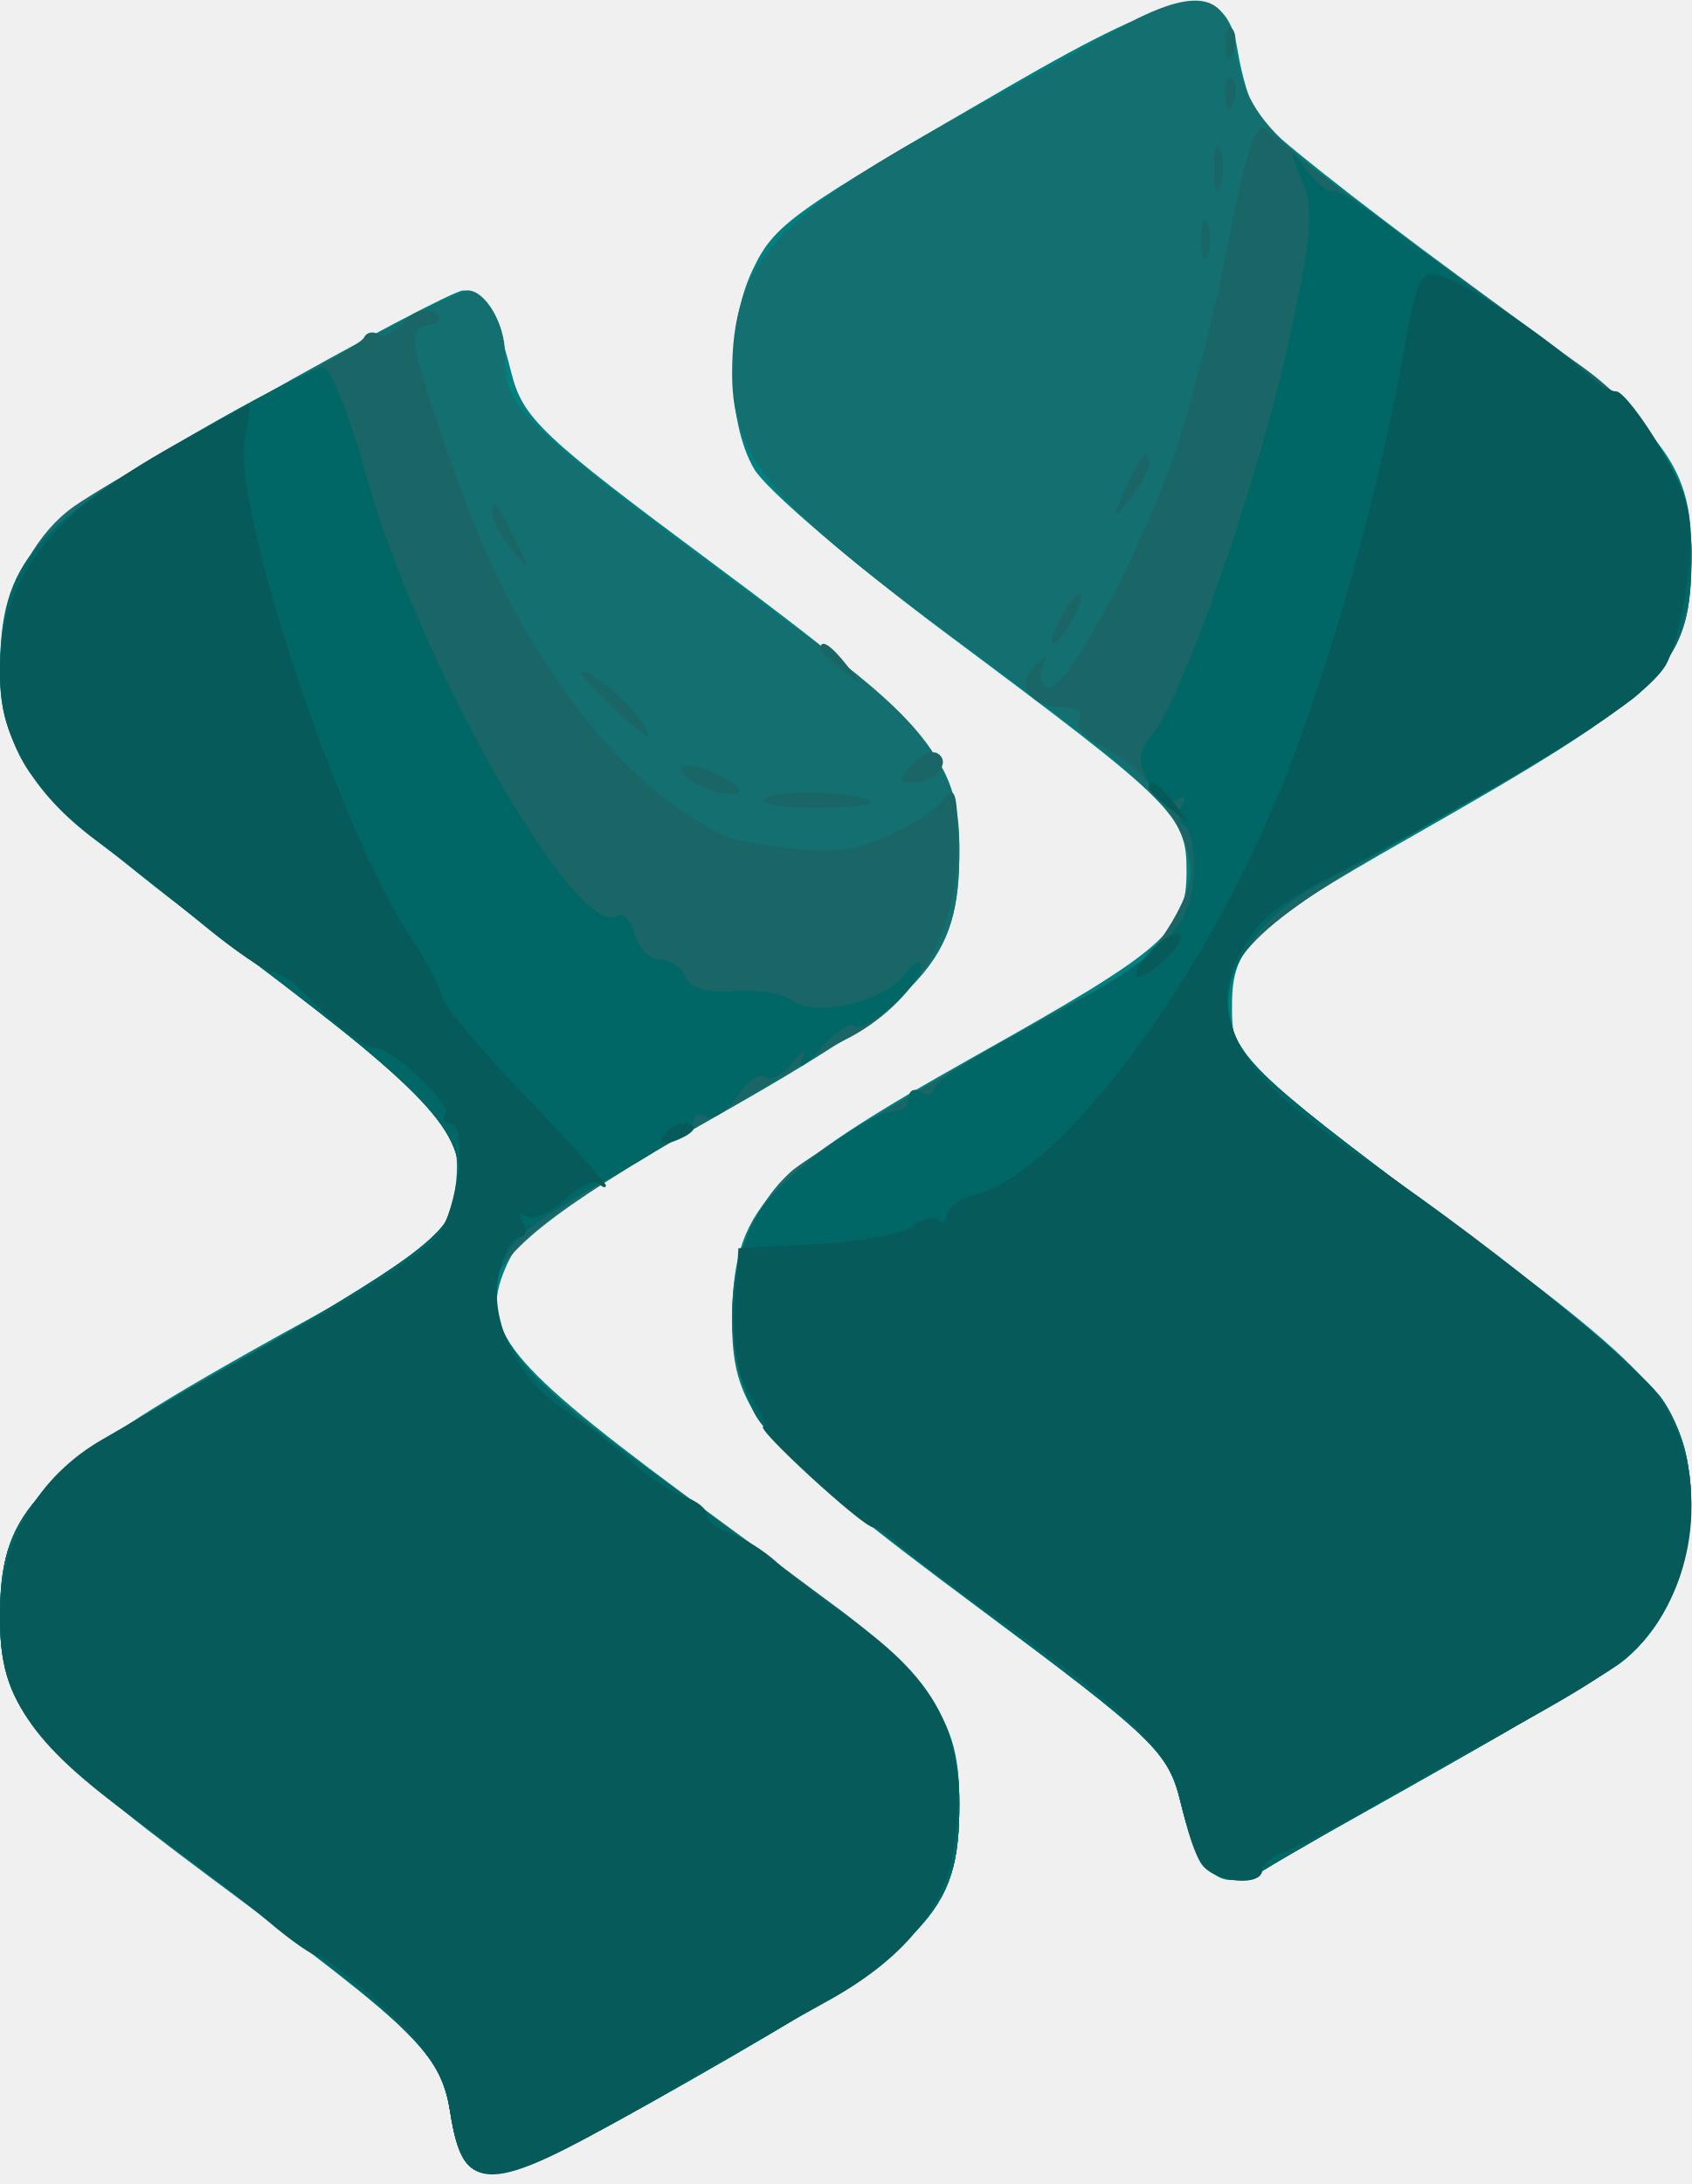
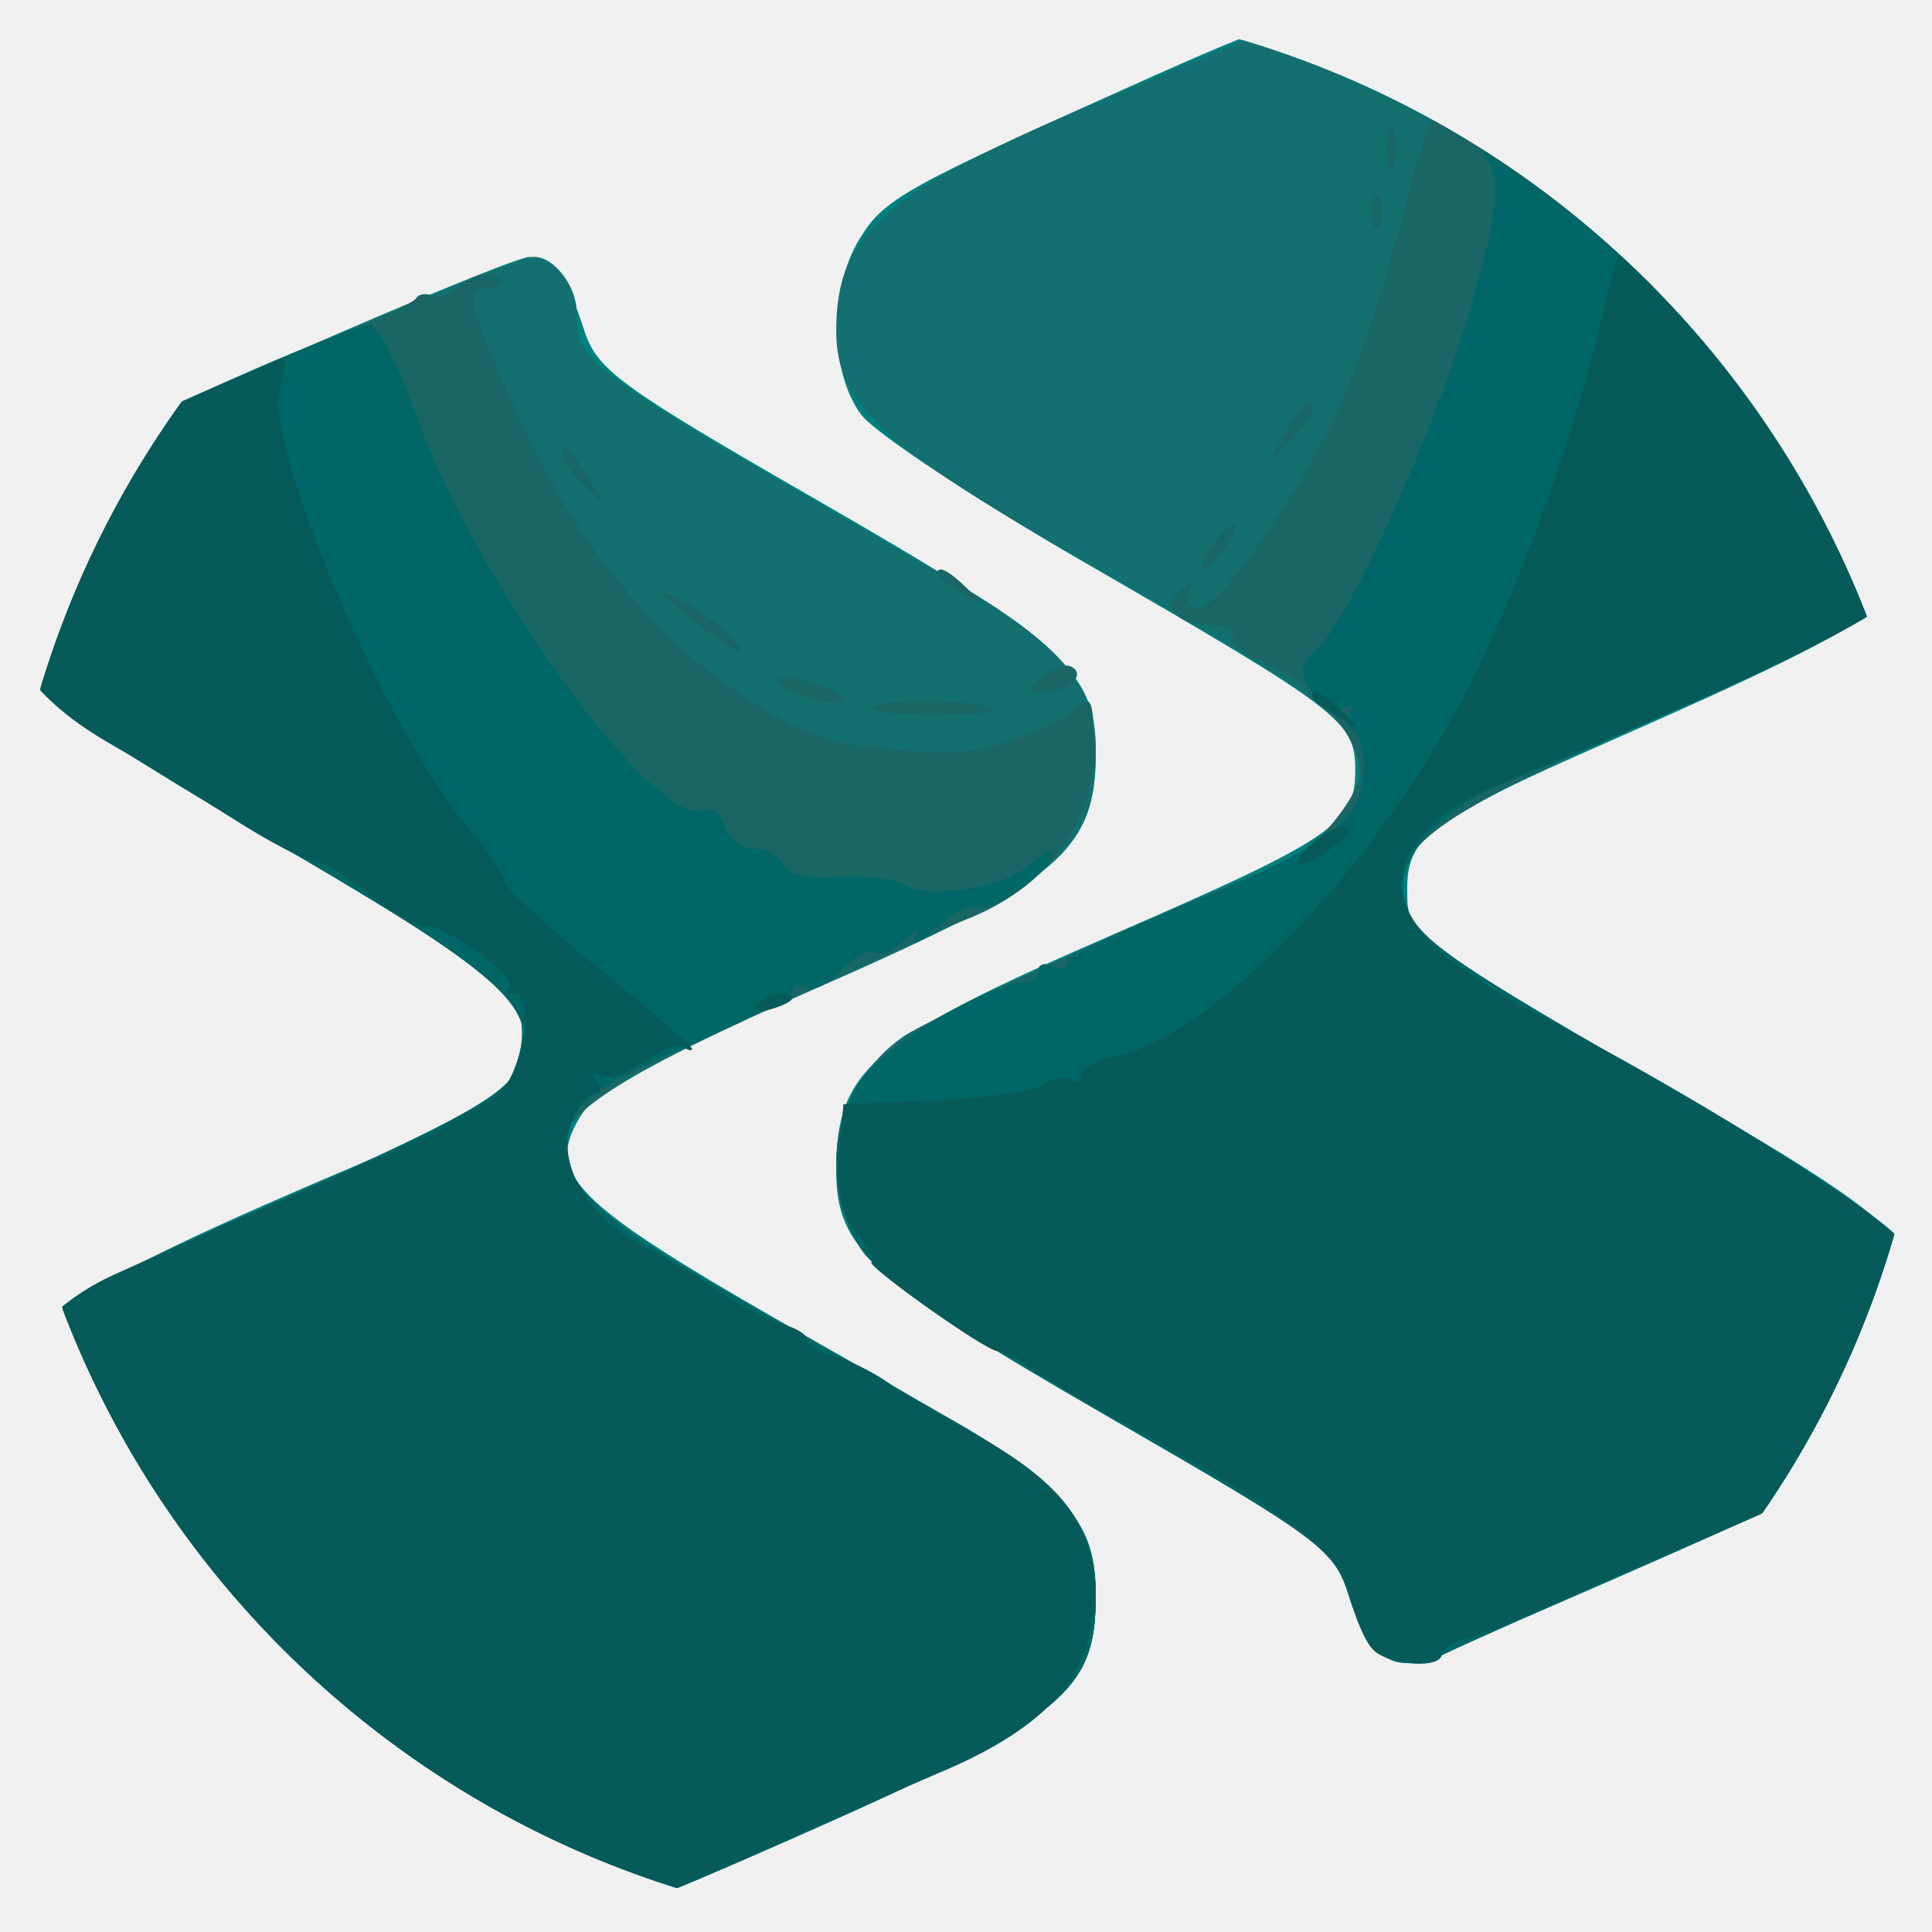
- <svg xmlns="http://www.w3.org/2000/svg" width="134" height="173" viewBox="0 0 134 173" fill="none">
-   <path fill-rule="evenodd" clip-rule="evenodd" d="M79.96 6.828C62.548 16.895 61.342 17.76 59.606 21.417C57.483 25.892 57.552 33.431 59.75 37.159C60.713 38.791 67.575 44.658 75 50.197C93.159 63.744 94 64.577 94 69.013C94 73.742 92.39 75.157 77.5 83.512C60.411 93.102 58 95.734 58 104.802C58 111.884 60.338 114.588 77.5 127.348C91.454 137.722 92.571 138.794 93.518 142.718C94.652 147.421 96.115 149.358 98.144 148.844C98.89 148.655 106.177 144.689 114.337 140.032C131.176 130.422 133.21 128.334 133.788 120.065C134.328 112.341 132.145 109.514 116.963 98.27C97.629 83.952 97.6 83.925 97.6 79.657C97.6 74.916 99.062 73.527 111.5 66.453C132.139 54.714 134 52.857 134 44C134 36.377 131.945 33.907 115.653 21.948C107.319 15.83 100.075 10.076 99.556 9.162C99.036 8.248 98.356 5.925 98.044 4C97.132 -1.631 93.648 -1.087 79.96 6.828ZM20.172 31.715C2.794 41.573 0.795 43.599 0.212 51.935C-0.34 59.826 1.764 62.427 19.467 75.746C27.689 81.931 34.838 87.747 35.355 88.67C36.793 91.24 36.323 95.986 34.421 98.087C33.482 99.125 29.741 101.6 26.107 103.587C3.02 116.212 0 119.062 0 128.226C0 135.083 2.494 138.161 16.5 148.593C33.528 161.275 34.917 162.627 35.655 167.244C36.778 174.269 38.38 174.063 54.633 164.802C73.811 153.874 76 151.624 76 142.836C76 135.279 73.883 132.785 56.972 120.418C40.495 108.368 38.058 105.596 39.84 100.934C41.14 97.532 42.88 96.238 56.5 88.541C73.608 78.872 76 76.254 76 67.198C76 60.116 73.662 57.412 56.5 44.652C42.877 34.524 41.408 33.133 40.5 29.5C39.305 24.72 38.294 22.996 36.691 23.01C36.036 23.016 28.602 26.933 20.172 31.715Z" fill="#008080" />
-   <path fill-rule="evenodd" clip-rule="evenodd" d="M88.054 2.566C85.608 3.963 80.658 6.698 77.054 8.642C61.343 17.117 58 20.798 58 29.624C58 36.239 61.231 40.041 76.097 50.917C91.647 62.294 94.333 64.958 94.333 69C94.333 71.777 89.912 78 87.939 78C86.833 78 64.679 90.981 62.648 92.819C57.857 97.154 56.562 105.693 59.752 111.905C60.926 114.192 66.587 119.115 77 126.905C91.688 137.892 92.556 138.732 93.569 142.935C94.884 148.388 97.073 150.068 100.247 148.058C101.486 147.273 107.675 143.732 114 140.19C120.325 136.647 126.682 132.914 128.127 131.894C134.069 127.698 135.881 117.091 131.713 110.898C130.455 109.029 123.818 103.347 116.963 98.27C99.866 85.609 98.05 83.957 97.404 80.484C96.542 75.845 99.459 73.107 114.218 64.705C132.302 54.409 134.006 52.599 133.995 43.685C133.987 37.546 130.567 32.776 121.458 26.199C98.775 9.821 99.196 10.234 97.562 2.75C96.789 -0.791 94.02 -0.845 88.054 2.566ZM32 25.328C24.26 29.319 8.62 38.165 5.873 40.105C-0.048 44.288 -1.881 54.912 2.257 61.054C3.499 62.896 11.261 69.501 19.507 75.732C34.545 87.094 37.107 89.991 36.221 94.626C35.615 97.794 33.136 99.638 17.148 108.815C2.432 117.262 0 119.991 0 128.059C0 135.142 2.137 137.839 15.764 147.948C32.86 160.631 34.917 162.627 35.657 167.255C36.778 174.267 38.386 174.06 54.633 164.802C73.811 153.874 76 151.624 76 142.836C76 136.095 73.594 132.694 63.669 125.408C58.626 121.705 51.529 116.487 47.898 113.811C41.766 109.291 39 105.803 39 102.588C39 99.603 43.633 95.87 56.218 88.715C73.452 78.916 76 76.174 76 67.434C76 61.074 73.629 57.602 64.822 51.065C40.299 32.864 40 32.586 40 27.977C40 25.637 38.432 22.994 37.05 23.004C36.748 23.006 34.475 24.052 32 25.328Z" fill="#136F70" />
-   <path fill-rule="evenodd" clip-rule="evenodd" d="M97.079 3.583C97.127 4.748 97.364 4.985 97.683 4.188C97.972 3.466 97.936 2.603 97.604 2.271C97.272 1.939 97.036 2.529 97.079 3.583ZM97.079 7.583C97.127 8.748 97.364 8.985 97.683 8.188C97.972 7.466 97.936 6.603 97.604 6.271C97.272 5.939 97.036 6.529 97.079 7.583ZM97.093 20.205C95.888 26.364 93.744 34.35 92.329 37.952C88.883 46.72 84.061 55.156 82.905 54.441C82.389 54.122 82.266 53.33 82.63 52.681C83.135 51.782 82.993 51.777 82.034 52.663C80.408 54.164 81.554 56 84.118 56C85.218 56 85.841 56.448 85.503 56.996C85.164 57.543 85.991 58.494 87.339 59.109C90.76 60.667 94.333 65.826 94.333 69.206C94.333 71.773 89.818 78 87.956 78C87.217 78 72.935 86.122 66.21 90.367C60.66 93.871 58.008 98.278 58.005 104C58.002 111.677 60.219 114.351 77 126.905C91.688 137.892 92.556 138.732 93.569 142.935C94.884 148.388 97.073 150.068 100.247 148.058C101.486 147.273 107.675 143.732 114 140.19C120.325 136.647 126.682 132.914 128.127 131.894C134.069 127.698 135.881 117.091 131.713 110.898C130.455 109.029 123.818 103.347 116.963 98.27C99.866 85.609 98.05 83.957 97.404 80.484C96.542 75.845 99.459 73.107 114.218 64.705C132.243 54.443 134 52.588 134 43.821C134 38.37 130.701 32.831 125.101 28.876C115.09 21.808 101.441 11.555 100.392 10.315C99.552 9.323 98.753 11.717 97.093 20.205ZM96.195 13.5C96.215 15.15 96.439 15.704 96.693 14.731C96.947 13.758 96.93 12.408 96.656 11.731C96.382 11.054 96.175 11.85 96.195 13.5ZM95.158 19C95.158 20.375 95.385 20.938 95.662 20.25C95.94 19.563 95.94 18.438 95.662 17.75C95.385 17.063 95.158 17.625 95.158 19ZM32 25.5C31.325 26.313 30.413 26.755 29.972 26.483C29.531 26.21 29.02 26.328 28.835 26.744C28.651 27.16 25.125 29.264 21 31.419C3.315 40.66 0 44.107 0 53.253C0 59.897 2.759 63.077 19.507 75.732C34.545 87.094 37.107 89.991 36.221 94.626C35.615 97.794 33.136 99.638 17.148 108.815C2.432 117.262 0 119.991 0 128.059C0 135.142 2.137 137.839 15.764 147.948C32.86 160.631 34.917 162.627 35.657 167.255C36.778 174.267 38.386 174.06 54.633 164.802C73.811 153.874 76 151.624 76 142.836C76 136.605 73.505 132.647 66.175 127.244C62.504 124.538 55.406 119.319 50.403 115.645C42.037 109.504 39 106.026 39 102.588C39 99.933 43.243 96.003 50.644 91.803C54.815 89.436 59.863 86.509 61.863 85.298C63.864 84.086 66.155 82.765 66.956 82.362C72.552 79.542 75.817 73.956 75.856 67.136C75.881 62.767 75.666 62.065 74.694 63.353C74.037 64.223 71.925 65.579 70 66.366C66.91 67.63 65.159 67.677 59 66.664C55.733 66.127 49.967 61.64 46.197 56.7C41.192 50.143 38.434 44.658 34.935 34.307C32.462 26.991 32.344 26.079 33.833 25.784C34.939 25.564 35.117 25.212 34.363 24.738C33.738 24.344 32.675 24.687 32 25.5ZM89.144 38.75C88.053 41.3 88.078 41.359 89.484 39.559C90.318 38.491 91 37.254 91 36.809C91 35.289 90.322 35.999 89.144 38.75ZM39 40.642C39 41.179 39.7 42.491 40.555 43.559C42.022 45.389 42.042 45.357 40.92 43C39.462 39.939 39 39.372 39 40.642ZM84 49C83.411 50.1 83.155 51 83.43 51C83.705 51 84.411 50.1 85 49C85.589 47.9 85.845 47 85.57 47C85.295 47 84.589 47.9 84 49ZM65 51.378C65 51.585 65.787 52.373 66.75 53.128C68.336 54.371 68.371 54.336 67.128 52.75C65.821 51.084 65 50.555 65 51.378ZM46 53.304C46 53.481 47.406 54.948 49.125 56.563C51.313 58.619 51.868 58.87 50.977 57.398C49.877 55.582 46 52.393 46 53.304ZM72.211 60.605C71.151 61.751 71.186 62 72.402 62C74.1 62 75.41 60.367 74.266 59.674C73.845 59.419 72.92 59.838 72.211 60.605ZM54 60.954C54 61.938 57.873 63.46 58.58 62.754C58.815 62.518 57.882 61.811 56.504 61.184C55.127 60.556 54 60.453 54 60.954ZM60.737 63.184C60.036 63.629 61.56 63.976 64.25 63.985C66.862 63.993 69 63.824 69 63.609C69 62.797 61.919 62.433 60.737 63.184Z" fill="#1A6666" />
-   <path fill-rule="evenodd" clip-rule="evenodd" d="M103.147 14.257C104.117 16.522 103.921 18.842 102.05 27.257C99.577 38.384 93.622 55.497 91.294 58.167C90.159 59.469 90.088 60.296 90.97 61.945C91.592 63.106 92.597 63.749 93.205 63.373C93.846 62.977 94.028 63.146 93.638 63.776C93.269 64.373 93.375 65.113 93.872 65.421C94.37 65.729 94.672 67.553 94.543 69.475C94.245 73.912 91.965 75.891 79.58 82.459C76.511 84.086 74 85.8 74 86.268C74 86.735 73.55 86.84 73 86.5C72.45 86.16 72 86.359 72 86.941C72 87.523 71.541 88 70.98 88C68.787 88 61.826 93.237 59.967 96.285C57.507 100.321 57.41 107.345 59.752 111.905C60.926 114.192 66.587 119.115 77 126.905C91.688 137.892 92.556 138.732 93.569 142.935C94.884 148.388 97.073 150.068 100.247 148.058C101.486 147.273 107.675 143.732 114 140.19C120.325 136.647 126.682 132.914 128.127 131.894C134.069 127.698 135.881 117.091 131.713 110.898C130.455 109.029 123.818 103.347 116.963 98.27C99.807 85.565 98.051 83.965 97.394 80.432C96.738 76.909 99.819 72.469 104.652 69.971C113.132 65.588 127.804 56.836 129.811 54.964C132.784 52.191 134.001 48.908 133.995 43.685C133.988 37.698 130.608 32.823 122.476 27.071C118.639 24.356 113.399 20.485 110.83 18.469C108.262 16.452 105.918 14.959 105.623 15.151C105.328 15.343 104.384 14.6 103.527 13.5C102.057 11.615 102.035 11.658 103.147 14.257ZM17.5 33.143C2.486 41.604 0 44.46 0 53.253C0 59.897 2.759 63.077 19.507 75.732C34.545 87.094 37.107 89.991 36.221 94.626C35.615 97.794 33.136 99.638 17.148 108.815C2.432 117.262 0 119.991 0 128.059C0 135.142 2.137 137.839 15.764 147.948C32.86 160.631 34.917 162.627 35.657 167.255C36.778 174.267 38.386 174.06 54.633 164.802C73.811 153.874 76 151.624 76 142.836C76 136.319 73.528 132.608 65.159 126.565C60.946 123.524 57.05 120.679 56.5 120.244C55.95 119.809 52.279 117.071 48.343 114.158C40.845 108.611 38.307 104.76 39.555 100.828C40.433 98.061 41.693 97.014 49.25 92.768C52.412 90.992 55 89.166 55 88.71C55 88.255 55.419 88.141 55.932 88.458C56.444 88.774 57.559 88.041 58.409 86.827C59.259 85.614 60.257 84.924 60.628 85.295C60.999 85.666 61.943 85.188 62.725 84.234C63.673 83.079 63.931 83.001 63.498 84C63.14 84.825 63.793 84.424 64.949 83.108C66.104 81.793 67.302 80.969 67.611 81.277C68.356 82.023 73.009 77.935 72.968 76.57C72.951 75.981 72.34 76.286 71.61 77.247C69.99 79.382 64.467 80.622 62.752 79.237C62.064 78.68 60.004 78.349 58.176 78.502C56.055 78.679 54.66 78.277 54.319 77.39C54.026 76.625 53.117 76 52.299 76C51.482 76 50.579 75.105 50.293 74.011C50.007 72.917 49.389 72.26 48.92 72.549C45.665 74.561 33.005 52.251 28.89 37.25C27.645 32.713 26.148 29.045 25.563 29.099C24.979 29.153 21.35 30.973 17.5 33.143Z" fill="#006666" />
-   <path fill-rule="evenodd" clip-rule="evenodd" d="M111.117 28.35C109.104 39.597 105.08 53.741 101.259 62.993C94.888 78.421 83.864 92.953 77.25 94.642C76.012 94.958 75 95.693 75 96.275C75 96.857 74.704 97.037 74.342 96.675C73.98 96.313 73.091 96.509 72.367 97.111C71.642 97.712 68.226 98.355 64.775 98.539L58.5 98.875L58.192 103.524C57.992 106.532 58.442 109.025 59.465 110.587C60.334 111.914 60.791 113 60.48 113C59.674 113 68.357 120.972 69.179 120.988C69.552 120.994 70.452 121.572 71.179 122.271C71.905 122.969 74.975 125.308 78 127.467C89.773 135.87 92.901 138.948 93.597 142.815C93.962 144.842 94.707 147.063 95.253 147.75C96.383 149.174 100 149.453 100 148.117C100 147.631 100.787 146.981 101.75 146.672C102.713 146.363 105.975 144.677 109 142.926C112.025 141.175 116.975 138.397 120 136.754C128.308 132.24 130.599 130.364 132.377 126.619C134.826 121.456 134.47 115.156 131.48 110.756C129.402 107.698 116.82 97.58 106.912 91C98.294 85.276 95.578 80.525 98.163 75.696C99.711 72.803 100.797 71.87 105.5 69.394C121.86 60.78 130.184 55.537 131.925 52.748C132.61 51.652 133.416 48.365 133.718 45.443C134.187 40.903 133.877 39.466 131.591 35.565C130.12 33.054 128.517 31 128.029 31C127.542 31 126.548 30.438 125.821 29.75C123.037 27.117 117.036 22.964 114.767 22.101C112.471 21.229 112.357 21.424 111.117 28.35ZM14 35.159C3.959 40.687 -0.003 45.794 0.004 53.2C0.008 58.423 2.494 62.776 7.665 66.618C9.774 68.185 13.554 71.162 16.064 73.233C18.575 75.305 21.062 77 21.592 77C22.122 77 23.299 77.787 24.207 78.75C26.632 81.318 28.807 83 29.708 83.001C31.094 83.003 35.991 87.675 35.316 88.351C34.959 88.708 35.133 89 35.702 89C36.947 89 36.451 94.687 34.961 97.5C34.378 98.6 29.816 101.75 24.822 104.5C19.829 107.25 15.014 109.952 14.122 110.506C13.23 111.059 10.541 112.63 8.147 113.998C3.002 116.937 0 122.118 0 128.059C0 134.442 2.352 137.991 10.566 144C14.701 147.025 19.527 150.73 21.292 152.234C23.056 153.738 24.848 154.975 25.272 154.984C25.697 154.993 28.064 156.861 30.532 159.137C33.88 162.222 35.179 164.264 35.644 167.173C36.733 173.987 38.631 173.956 50.792 166.922C56.681 163.515 63.243 159.777 65.374 158.614C71.496 155.274 74.839 151.256 75.574 146.356C76.835 137.949 74.661 133.289 67 127.98C65.075 126.646 62.633 124.76 61.574 123.789C60.514 122.817 58.827 121.762 57.824 121.444C56.821 121.126 56 120.476 56 120C56 119.524 55.213 118.884 54.25 118.578C53.287 118.272 51.375 117 50 115.752C48.625 114.503 46.272 112.694 44.771 111.731C41.028 109.331 38.715 104.575 39.516 100.927C39.87 99.317 40.6 98 41.138 98C41.677 98 41.797 97.48 41.405 96.845C41.001 96.192 41.127 95.96 41.694 96.311C42.246 96.652 43.617 96.073 44.742 95.026C45.867 93.978 47.06 93.393 47.394 93.727C47.727 94.06 48 94.142 48 93.908C48 93.675 45.075 90.426 41.5 86.689C37.925 82.953 35 79.459 35 78.926C35 78.393 33.878 76.262 32.507 74.189C26.812 65.585 18.338 40.082 19.402 34.75C19.703 33.237 19.849 32.03 19.725 32.066C19.601 32.102 17.025 33.494 14 35.159ZM91 62.378C91 62.585 91.787 63.373 92.75 64.128C94.336 65.371 94.371 65.336 93.128 63.75C91.821 62.084 91 61.555 91 62.378ZM90.98 75.524C89.11 77.778 90.195 78.038 92.425 75.871C93.484 74.842 93.876 74 93.297 74C92.719 74 91.676 74.686 90.98 75.524ZM52.507 89.989C52.157 90.555 52.558 90.723 53.448 90.382C55.18 89.717 55.497 89 54.059 89C53.541 89 52.843 89.445 52.507 89.989Z" fill="#075A5A" />
+ <svg xmlns="http://www.w3.org/2000/svg" width="134" height="134" viewBox="0 0 134 134" fill="none">
+   <g clip-path="url(#clip0_1_2)">
+     <path fill-rule="evenodd" clip-rule="evenodd" d="M79.96 5.289C62.548 13.086 61.342 13.756 59.606 16.589C57.483 20.055 57.552 25.895 59.75 28.782C60.713 30.046 67.575 34.591 75 38.881C93.159 49.374 94 50.019 94 53.455C94 57.118 92.39 58.214 77.5 64.686C60.411 72.114 58 74.152 58 81.176C58 86.662 60.338 88.756 77.5 98.639C91.454 106.675 92.571 107.505 93.518 110.545C94.652 114.187 96.115 115.688 98.144 115.29C98.89 115.143 106.177 112.071 114.337 108.464C131.176 101.021 133.21 99.403 133.788 92.998C134.328 87.016 132.145 84.826 116.963 76.117C97.629 65.026 97.6 65.005 97.6 61.7C97.6 58.027 99.062 56.952 111.5 51.472C132.139 42.38 134 40.941 134 34.081C134 28.176 131.945 26.263 115.653 17C107.319 12.261 100.075 7.805 99.556 7.097C99.036 6.389 98.356 4.589 98.044 3.098C97.132 -1.263 93.648 -0.842 79.96 5.289ZM20.172 24.565C2.794 32.201 0.795 33.77 0.212 40.227C-0.34 46.339 1.764 48.354 19.467 58.67C27.689 63.461 34.838 67.966 35.355 68.681C36.793 70.671 36.323 74.347 34.421 75.975C33.482 76.779 29.741 78.696 26.107 80.235C3.02 90.014 0 92.221 0 99.32C0 104.631 2.494 107.015 16.5 115.095C33.528 124.918 34.917 125.965 35.655 129.542C36.778 134.983 38.38 134.823 54.633 127.65C73.811 119.186 76 117.443 76 110.636C76 104.783 73.883 102.851 56.972 93.272C40.495 83.938 38.058 81.791 39.84 78.18C41.14 75.545 42.88 74.543 56.5 68.581C73.608 61.092 76 59.064 76 52.049C76 46.564 73.662 44.469 56.5 34.586C42.877 26.741 41.408 25.664 40.5 22.85C39.305 19.147 38.294 17.812 36.691 17.823C36.036 17.827 28.602 20.861 20.172 24.565Z" fill="#008080" />
+     <path fill-rule="evenodd" clip-rule="evenodd" d="M88.054 1.988C85.608 3.07 80.658 5.188 77.054 6.694C61.343 13.258 58 16.109 58 22.946C58 28.07 61.231 31.014 76.097 39.439C91.647 48.251 94.333 50.314 94.333 53.445C94.333 55.596 89.912 60.416 87.939 60.416C86.833 60.416 64.679 70.471 62.648 71.894C57.857 75.252 56.562 81.866 59.752 86.678C60.926 88.449 66.587 92.263 77 98.296C91.688 106.807 92.556 107.457 93.569 110.713C94.884 114.936 97.073 116.238 100.247 114.681C101.486 114.073 107.675 111.33 114 108.586C120.325 105.842 126.682 102.951 128.127 102.161C134.069 98.911 135.881 90.695 131.713 85.898C130.455 84.45 123.818 80.049 116.963 76.117C99.866 66.31 98.05 65.03 97.404 62.34C96.542 58.747 99.459 56.626 114.218 50.118C132.302 42.143 134.006 40.741 133.995 33.837C133.987 29.082 130.567 25.387 121.458 20.293C98.775 7.607 99.196 7.927 97.562 2.13C96.789 -0.613 94.02 -0.655 88.054 1.988ZM32 19.618C24.26 22.709 8.62 29.561 5.873 31.064C-0.048 34.304 -1.881 42.533 2.257 47.29C3.499 48.717 11.261 53.833 19.507 58.66C34.545 67.46 37.107 69.704 36.221 73.294C35.615 75.748 33.136 77.176 17.148 84.284C2.432 90.827 0 92.941 0 99.19C0 104.676 2.137 106.765 15.764 114.596C32.86 124.419 34.917 125.965 35.657 129.55C36.778 134.981 38.386 134.821 54.633 127.65C73.811 119.186 76 117.443 76 110.636C76 105.415 73.594 102.78 63.669 97.137C58.626 94.269 51.529 90.227 47.898 88.154C41.766 84.653 39 81.951 39 79.461C39 77.149 43.633 74.258 56.218 68.716C73.452 61.126 76 59.002 76 52.232C76 47.306 73.629 44.617 64.822 39.553C40.299 25.455 40 25.24 40 21.67C40 19.858 38.432 17.81 37.05 17.818C36.748 17.82 34.475 18.63 32 19.618Z" fill="#136F70" />
+     <path fill-rule="evenodd" clip-rule="evenodd" d="M97.079 2.775C97.127 3.678 97.364 3.861 97.683 3.244C97.972 2.685 97.936 2.016 97.604 1.759C97.272 1.502 97.036 1.959 97.079 2.775ZM97.079 5.874C97.127 6.776 97.364 6.959 97.683 6.342C97.972 5.783 97.936 5.114 97.604 4.857C97.272 4.6 97.036 5.057 97.079 5.874ZM97.093 15.65C95.888 20.421 93.744 26.606 92.329 29.396C88.883 36.188 84.061 42.722 82.905 42.168C82.389 41.921 82.266 41.308 82.63 40.805C83.135 40.109 82.993 40.105 82.034 40.791C80.408 41.954 81.554 43.376 84.118 43.376C85.218 43.376 85.841 43.723 85.503 44.147C85.164 44.571 85.991 45.307 87.339 45.784C90.76 46.991 94.333 50.987 94.333 53.605C94.333 55.593 89.818 60.416 87.956 60.416C87.217 60.416 72.935 66.707 66.21 69.995C60.66 72.709 58.008 76.123 58.005 80.555C58.002 86.501 60.219 88.572 77 98.296C91.688 106.807 92.556 107.457 93.569 110.713C94.884 114.936 97.073 116.238 100.247 114.681C101.486 114.073 107.675 111.33 114 108.586C120.325 105.842 126.682 102.951 128.127 102.161C134.069 98.911 135.881 90.695 131.713 85.898C130.455 84.45 123.818 80.049 116.963 76.117C99.866 66.31 98.05 65.03 97.404 62.34C96.542 58.747 99.459 56.626 114.218 50.118C132.243 42.17 134 40.733 134 33.942C134 29.72 130.701 25.43 125.101 22.366C115.09 16.892 101.441 8.95 100.392 7.99C99.552 7.221 98.753 9.076 97.093 15.65ZM96.195 10.457C96.215 11.735 96.439 12.164 96.693 11.41C96.947 10.656 96.93 9.611 96.656 9.086C96.382 8.562 96.175 9.179 96.195 10.457ZM95.158 14.717C95.158 15.782 95.385 16.218 95.662 15.685C95.94 15.153 95.94 14.281 95.662 13.748C95.385 13.216 95.158 13.652 95.158 14.717ZM32 19.751C31.325 20.381 30.413 20.724 29.972 20.513C29.531 20.301 29.02 20.393 28.835 20.715C28.651 21.037 25.125 22.667 21 24.336C3.315 31.494 0 34.164 0 41.248C0 46.394 2.759 48.857 19.507 58.66C34.545 67.46 37.107 69.704 36.221 73.294C35.615 75.748 33.136 77.176 17.148 84.284C2.432 90.827 0 92.941 0 99.19C0 104.676 2.137 106.765 15.764 114.596C32.86 124.419 34.917 125.965 35.657 129.55C36.778 134.981 38.386 134.821 54.633 127.65C73.811 119.186 76 117.443 76 110.636C76 105.81 73.505 102.744 66.175 98.559C62.504 96.463 55.406 92.421 50.403 89.575C42.037 84.818 39 82.124 39 79.461C39 77.405 43.243 74.361 50.644 71.108C54.815 69.274 59.863 67.007 61.863 66.069C63.864 65.13 66.155 64.107 66.956 63.795C72.552 61.611 75.817 57.284 75.856 52.001C75.881 48.617 75.666 48.074 74.694 49.071C74.037 49.745 71.925 50.795 70 51.405C66.91 52.384 65.159 52.42 59 51.636C55.733 51.22 49.967 47.744 46.197 43.918C41.192 38.839 38.434 34.591 34.935 26.573C32.462 20.906 32.344 20.2 33.833 19.971C34.939 19.801 35.117 19.528 34.363 19.161C33.738 18.856 32.675 19.122 32 19.751ZM89.144 30.014C88.053 31.99 88.078 32.035 89.484 30.641C90.318 29.814 91 28.856 91 28.511C91 27.334 90.322 27.884 89.144 30.014ZM39 31.48C39 31.896 39.7 32.912 40.555 33.739C42.022 35.157 42.042 35.132 40.92 33.306C39.462 30.935 39 30.496 39 31.48ZM84 37.954C83.411 38.806 83.155 39.503 83.43 39.503C83.705 39.503 84.411 38.806 85 37.954C85.589 37.102 85.845 36.405 85.57 36.405C85.295 36.405 84.589 37.102 84 37.954ZM65 39.796C65 39.956 65.787 40.566 66.75 41.151C68.336 42.114 68.371 42.087 67.128 40.858C65.821 39.568 65 39.158 65 39.796ZM46 41.288C46 41.425 47.406 42.561 49.125 43.812C51.313 45.404 51.868 45.599 50.977 44.459C49.877 43.052 46 40.582 46 41.288ZM72.211 46.943C71.151 47.83 71.186 48.023 72.402 48.023C74.1 48.023 75.41 46.758 74.266 46.221C73.845 46.024 72.92 46.349 72.211 46.943ZM54 47.213C54 47.975 57.873 49.154 58.58 48.607C58.815 48.424 57.882 47.877 56.504 47.391C55.127 46.905 54 46.825 54 47.213ZM60.737 48.94C60.036 49.285 61.56 49.554 64.25 49.561C66.862 49.567 69 49.436 69 49.269C69 48.64 61.919 48.358 60.737 48.94Z" fill="#1A6666" />
+     <path fill-rule="evenodd" clip-rule="evenodd" d="M103.147 11.043C104.117 12.797 103.921 14.594 102.05 21.112C99.577 29.731 93.622 42.986 91.294 45.054C90.159 46.063 90.088 46.703 90.97 47.98C91.592 48.88 92.597 49.378 93.205 49.087C93.846 48.78 94.028 48.911 93.638 49.399C93.269 49.861 93.375 50.434 93.872 50.673C94.37 50.911 94.672 52.324 94.543 53.813C94.245 57.25 91.965 58.783 79.58 63.87C76.511 65.13 74 66.458 74 66.82C74 67.182 73.55 67.263 73 67C72.45 66.737 72 66.891 72 67.342C72 67.792 71.541 68.162 70.98 68.162C68.787 68.162 61.826 72.218 59.967 74.579C57.507 77.705 57.41 83.146 59.752 86.678C60.926 88.449 66.587 92.263 77 98.296C91.688 106.807 92.556 107.457 93.569 110.713C94.884 114.936 97.073 116.238 100.247 114.681C101.486 114.073 107.675 111.33 114 108.586C120.325 105.842 126.682 102.951 128.127 102.161C134.069 98.911 135.881 90.695 131.713 85.898C130.455 84.45 123.818 80.049 116.963 76.117C99.807 66.276 98.051 65.037 97.394 62.3C96.738 59.571 99.819 56.132 104.652 54.197C113.132 50.802 127.804 44.023 129.811 42.573C132.784 40.425 134.001 37.883 133.995 33.837C133.988 29.2 130.608 25.424 122.476 20.968C118.639 18.865 113.399 15.867 110.83 14.306C108.262 12.743 105.918 11.587 105.623 11.736C105.328 11.884 104.384 11.309 103.527 10.457C102.057 8.997 102.035 9.03 103.147 11.043ZM17.5 25.672C2.486 32.225 0 34.437 0 41.248C0 46.394 2.759 48.857 19.507 58.66C34.545 67.46 37.107 69.704 36.221 73.294C35.615 75.748 33.136 77.176 17.148 84.284C2.432 90.827 0 92.941 0 99.19C0 104.676 2.137 106.765 15.764 114.596C32.86 124.419 34.917 125.965 35.657 129.55C36.778 134.981 38.386 134.821 54.633 127.65C73.811 119.186 76 117.443 76 110.636C76 105.588 73.528 102.714 65.159 98.033C60.946 95.678 57.05 93.474 56.5 93.137C55.95 92.8 52.279 90.679 48.343 88.423C40.845 84.126 38.307 81.144 39.555 78.098C40.433 75.955 41.693 75.144 49.25 71.855C52.412 70.479 55 69.065 55 68.712C55 68.359 55.419 68.271 55.932 68.517C56.444 68.761 57.559 68.194 58.409 67.253C59.259 66.314 60.257 65.779 60.628 66.067C60.999 66.354 61.943 65.984 62.725 65.245C63.673 64.35 63.931 64.29 63.498 65.064C63.14 65.703 63.793 65.392 64.949 64.373C66.104 63.354 67.302 62.716 67.611 62.954C68.356 63.532 73.009 60.366 72.968 59.309C72.951 58.852 72.34 59.089 71.61 59.833C69.99 61.487 64.467 62.447 62.752 61.374C62.064 60.943 60.004 60.687 58.176 60.805C56.055 60.942 54.66 60.631 54.319 59.944C54.026 59.351 53.117 58.867 52.299 58.867C51.482 58.867 50.579 58.174 50.293 57.326C50.007 56.479 49.389 55.97 48.92 56.194C45.665 57.752 33.005 40.472 28.89 28.853C27.645 25.338 26.148 22.497 25.563 22.539C24.979 22.581 21.35 23.991 17.5 25.672Z" fill="#006666" />
+     <path fill-rule="evenodd" clip-rule="evenodd" d="M111.117 21.959C109.104 30.671 105.08 41.626 101.259 48.792C94.888 60.742 83.864 71.998 77.25 73.306C76.012 73.551 75 74.121 75 74.571C75 75.022 74.704 75.162 74.342 74.881C73.98 74.601 73.091 74.753 72.367 75.219C71.642 75.684 68.226 76.183 64.775 76.325L58.5 76.585L58.192 80.186C57.992 82.516 58.442 84.447 59.465 85.657C60.334 86.685 60.791 87.526 60.48 87.526C59.674 87.526 68.357 93.701 69.179 93.713C69.552 93.718 70.452 94.166 71.179 94.707C71.905 95.248 74.975 97.059 78 98.732C89.773 105.24 92.901 107.624 93.597 110.62C93.962 112.19 94.707 113.91 95.253 114.442C96.383 115.545 100 115.761 100 114.726C100 114.35 100.787 113.847 101.75 113.607C102.713 113.368 105.975 112.062 109 110.706C112.025 109.349 116.975 107.198 120 105.925C128.308 102.429 130.599 100.976 132.377 98.075C134.826 94.076 134.47 89.196 131.48 85.788C129.402 83.419 116.82 75.582 106.912 70.486C98.294 66.052 95.578 62.372 98.163 58.632C99.711 56.391 100.797 55.668 105.5 53.75C121.86 47.078 130.184 43.017 131.925 40.857C132.61 40.008 133.416 37.462 133.718 35.199C134.187 31.682 133.877 30.569 131.591 27.547C130.12 25.602 128.517 24.012 128.029 24.012C127.542 24.012 126.548 23.576 125.821 23.043C123.037 21.004 117.036 17.787 114.767 17.119C112.471 16.443 112.357 16.594 111.117 21.959ZM14 27.233C3.959 31.515 -0.003 35.471 0.004 41.207C0.008 45.252 2.494 48.624 7.665 51.6C9.774 52.814 13.554 55.12 16.064 56.724C18.575 58.329 21.062 59.642 21.592 59.642C22.122 59.642 23.299 60.251 24.207 60.997C26.632 62.986 28.807 64.289 29.708 64.29C31.094 64.291 35.991 67.91 35.316 68.434C34.959 68.71 35.133 68.936 35.702 68.936C36.947 68.936 36.451 73.341 34.961 75.52C34.378 76.372 29.816 78.812 24.822 80.942C19.829 83.072 15.014 85.165 14.122 85.594C13.23 86.023 10.541 87.239 8.147 88.299C3.002 90.576 0 94.588 0 99.19C0 104.134 2.352 106.883 10.566 111.538C14.701 113.881 19.527 116.75 21.292 117.915C23.056 119.08 24.848 120.038 25.272 120.045C25.697 120.052 28.064 121.499 30.532 123.262C33.88 125.652 35.179 127.233 35.644 129.487C36.733 134.765 38.631 134.74 50.792 129.292C56.681 126.653 63.243 123.758 65.374 122.857C71.496 120.27 74.839 117.158 75.574 113.362C76.835 106.851 74.661 103.241 67 99.129C65.075 98.096 62.633 96.635 61.574 95.883C60.514 95.13 58.827 94.313 57.824 94.067C56.821 93.82 56 93.317 56 92.948C56 92.579 55.213 92.084 54.25 91.847C53.287 91.609 51.375 90.624 50 89.658C48.625 88.69 46.272 87.289 44.771 86.543C41.028 84.684 38.715 81 39.516 78.175C39.87 76.928 40.6 75.907 41.138 75.907C41.677 75.907 41.797 75.505 41.405 75.013C41.001 74.507 41.127 74.327 41.694 74.599C42.246 74.863 43.617 74.415 44.742 73.604C45.867 72.792 47.06 72.339 47.394 72.598C47.727 72.856 48 72.919 48 72.738C48 72.558 45.075 70.041 41.5 67.146C37.925 64.253 35 61.546 35 61.133C35 60.721 33.878 59.07 32.507 57.464C26.812 50.8 18.338 31.046 19.402 26.916C19.703 25.744 19.849 24.809 19.725 24.837C19.601 24.865 17.025 25.943 14 27.233ZM91 48.316C91 48.476 91.787 49.087 92.75 49.671C94.336 50.634 94.371 50.607 93.128 49.379C91.821 48.088 91 47.678 91 48.316ZM90.98 58.498C89.11 60.244 90.195 60.446 92.425 58.767C93.484 57.97 93.876 57.318 93.297 57.318C92.719 57.318 91.676 57.849 90.98 58.498ZM52.507 69.703C52.157 70.141 52.558 70.271 53.448 70.007C55.18 69.492 55.497 68.936 54.059 68.936C53.541 68.936 52.843 69.281 52.507 69.703Z" fill="#075A5A" />
+   </g>
+   <defs>
+     <clipPath id="clip0_1_2">
+       <rect width="134" height="134" rx="67" fill="white" />
+     </clipPath>
+   </defs>
</svg>
